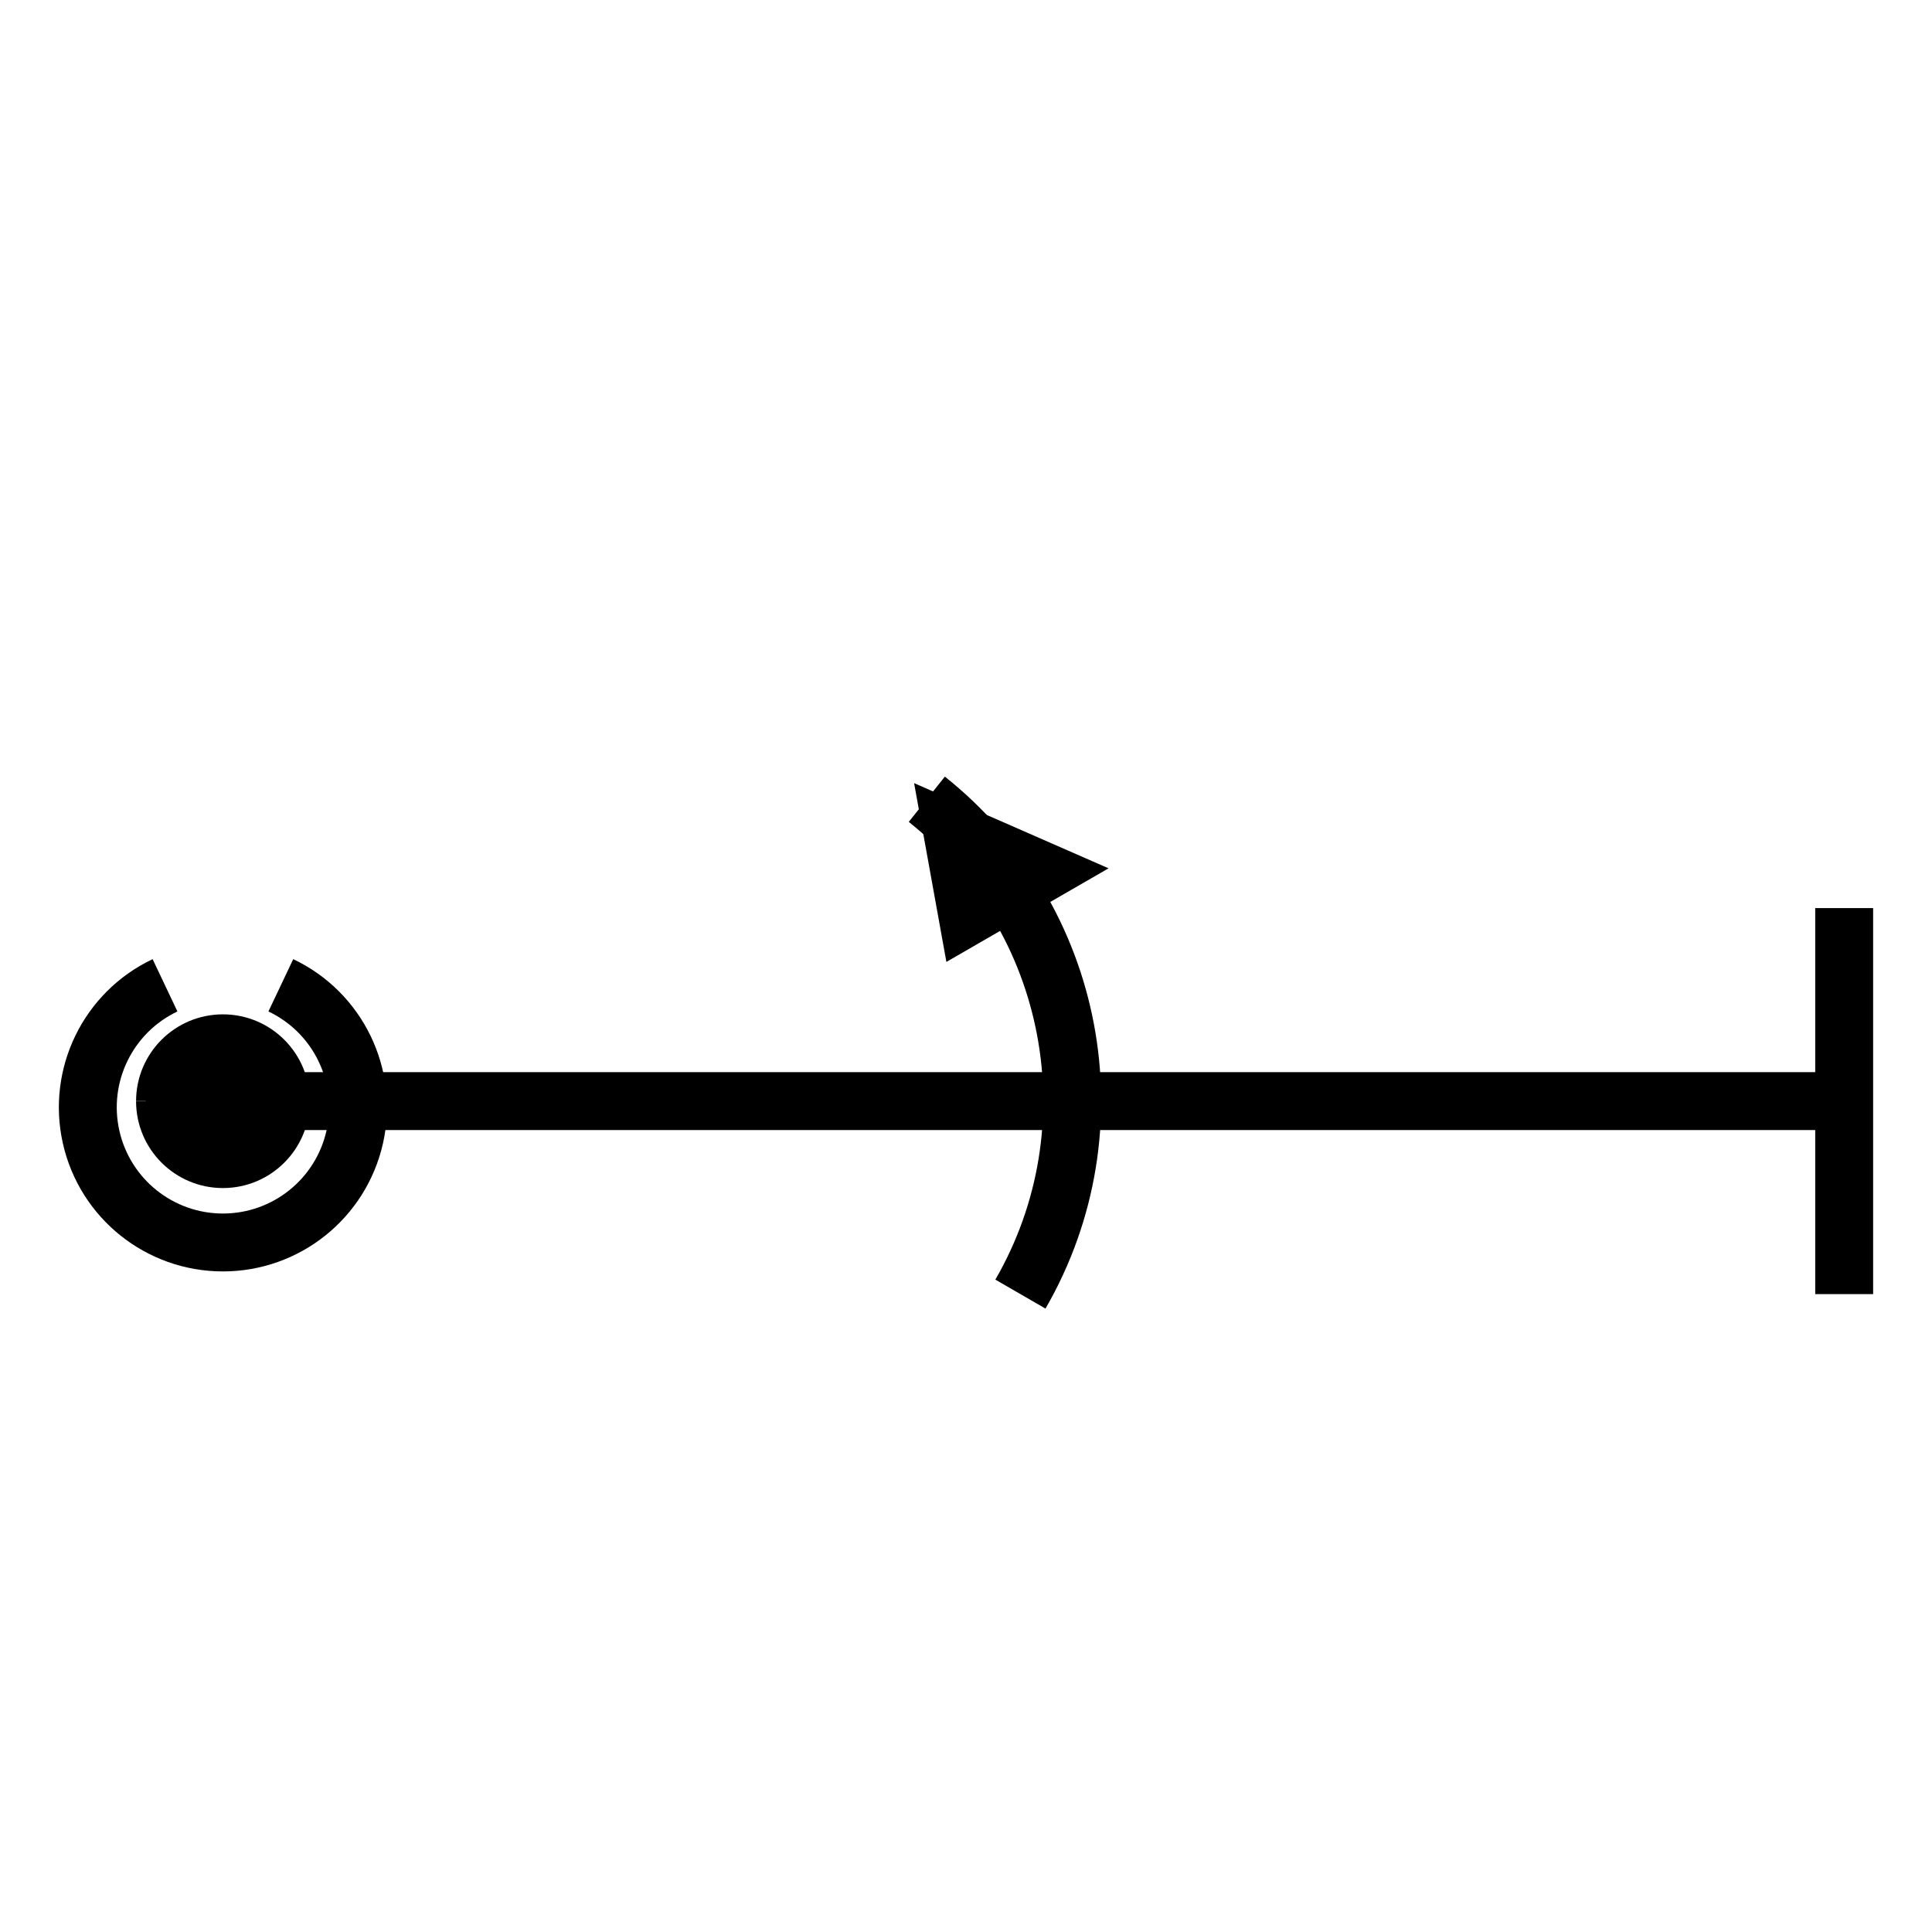
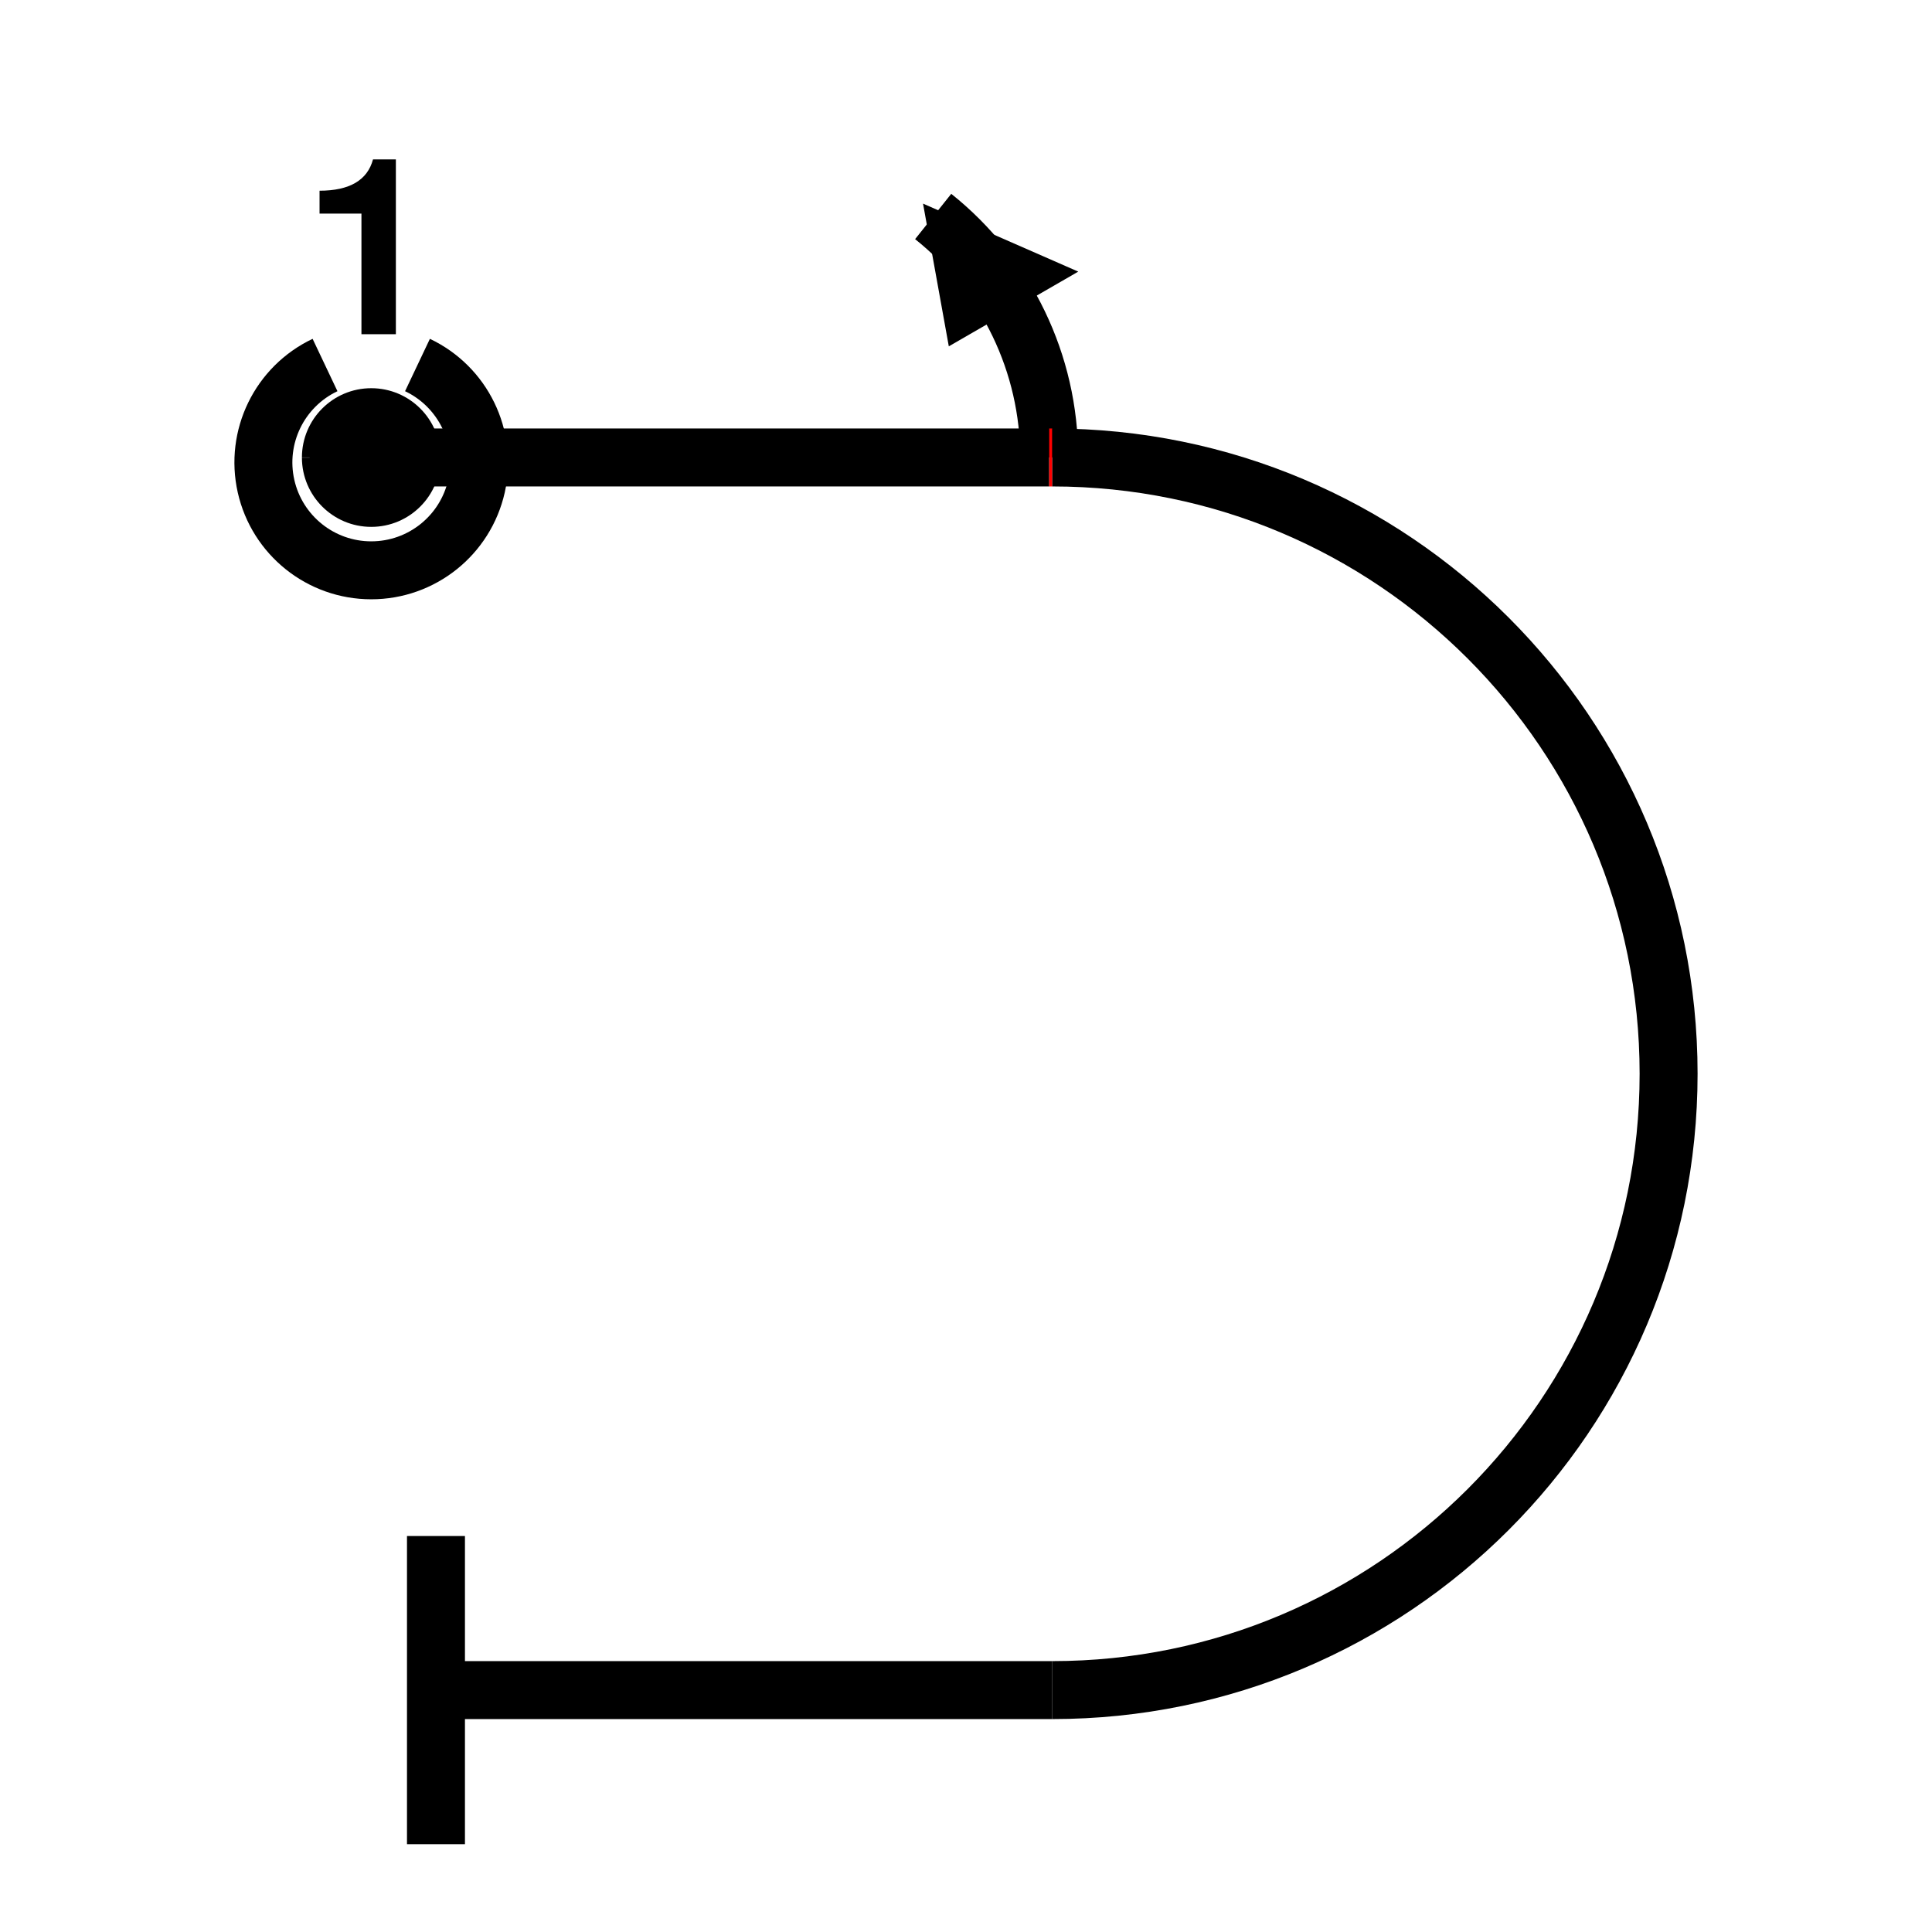
- <svg xmlns="http://www.w3.org/2000/svg" version="1.2" baseProfile="tiny" id="selectedFigureSvg" width="100px" height="100px" viewBox="-11.55 -25.7 100.1 37.4">
+ <svg xmlns="http://www.w3.org/2000/svg" version="1.2" baseProfile="tiny" id="selectedFigureSvg" width="100px" height="100px" viewBox="-11.56 -29.69 100.32 125.39">
  <g id="sequence">
    <g id="figure-2">
-       <path d="M 0,0 m 3,-6 a7,7 0 1 1 -6,0" style="stroke: black; stroke-width: 3px; fill: none; " />
+       <path d="M 0,0 m 3,-6 a7,7 0 1 1 -6,0" style="stroke: black; stroke-width: 3.0px; fill: none; vector-effect: non-scaling-stroke;" />
+       <text style="font-family: Verdana, Helvetica, Sans; font-size: 16px; font-weight: bold; fill: black;" text-anchor="middle" x="0" y="-8" class="figNr">1</text>
      <path d="M 0,0 m -4,0 a4,4 0 1 1 0,0.01" style="stroke: black; stroke-width: 1px; fill: black;" />
-       <path d="M 4,0 l 40,0" style="stroke: black; stroke-width: 3px; fill: none; " class="line" id="figure-2-roll0-gap0" />
+       <path d="M 4,0 l 40,0" style="stroke: black; stroke-width: 3.0px; fill: none; vector-effect: non-scaling-stroke;" class="line" id="figure-2-roll0-gap0" />
      <path d="M 44,0 m -7.53,-15.64 l 8.31,3.64 l -6.93,4 z" style="stroke: black; stroke-width: 1px; fill: black;" />
-       <path d="M 44,0 m -7.53,-15.64 a 20,20 0 0 1 4.85,25.64 " style="stroke: black; stroke-width: 3px; fill: none; " />
-       <path d="M 44,0 l 40,0" style="stroke: black; stroke-width: 3px; fill: none; " class="line" id="figure-2-exit" />
-       <path d="M 84,0 m 0,-10 l 0,20" style="stroke: black; stroke-width: 3px; fill: none; " />
+       <path d="M 44,0 m -7.53,-15.64 a 20,20 0 0 1 7.53,15.64 " style="stroke: black; stroke-width: 3.0px; fill: none; vector-effect: non-scaling-stroke;" />
+       <path d="M 44,0 l 0.2,0" style="stroke-dasharray: 10, 5; stroke: red; stroke-width: 3.0px; fill: none; vector-effect: non-scaling-stroke;" class="line" id="figure-2-roll0-gap1" />
+       <path d="M 44.2,0 a40,40 0 0 1 0,80" style="stroke: black; stroke-width: 3.0px; fill: none; vector-effect: non-scaling-stroke;" />
+       <path d="M 44.2,80 l -40,0" style="stroke: black; stroke-width: 3.0px; fill: none; vector-effect: non-scaling-stroke;" class="line" id="figure-2-exit" />
+       <path d="M 4.2,80 m 0,10 l 0,-20" style="stroke: black; stroke-width: 3.0px; fill: none; vector-effect: non-scaling-stroke;" />
    </g>
  </g>
</svg>
